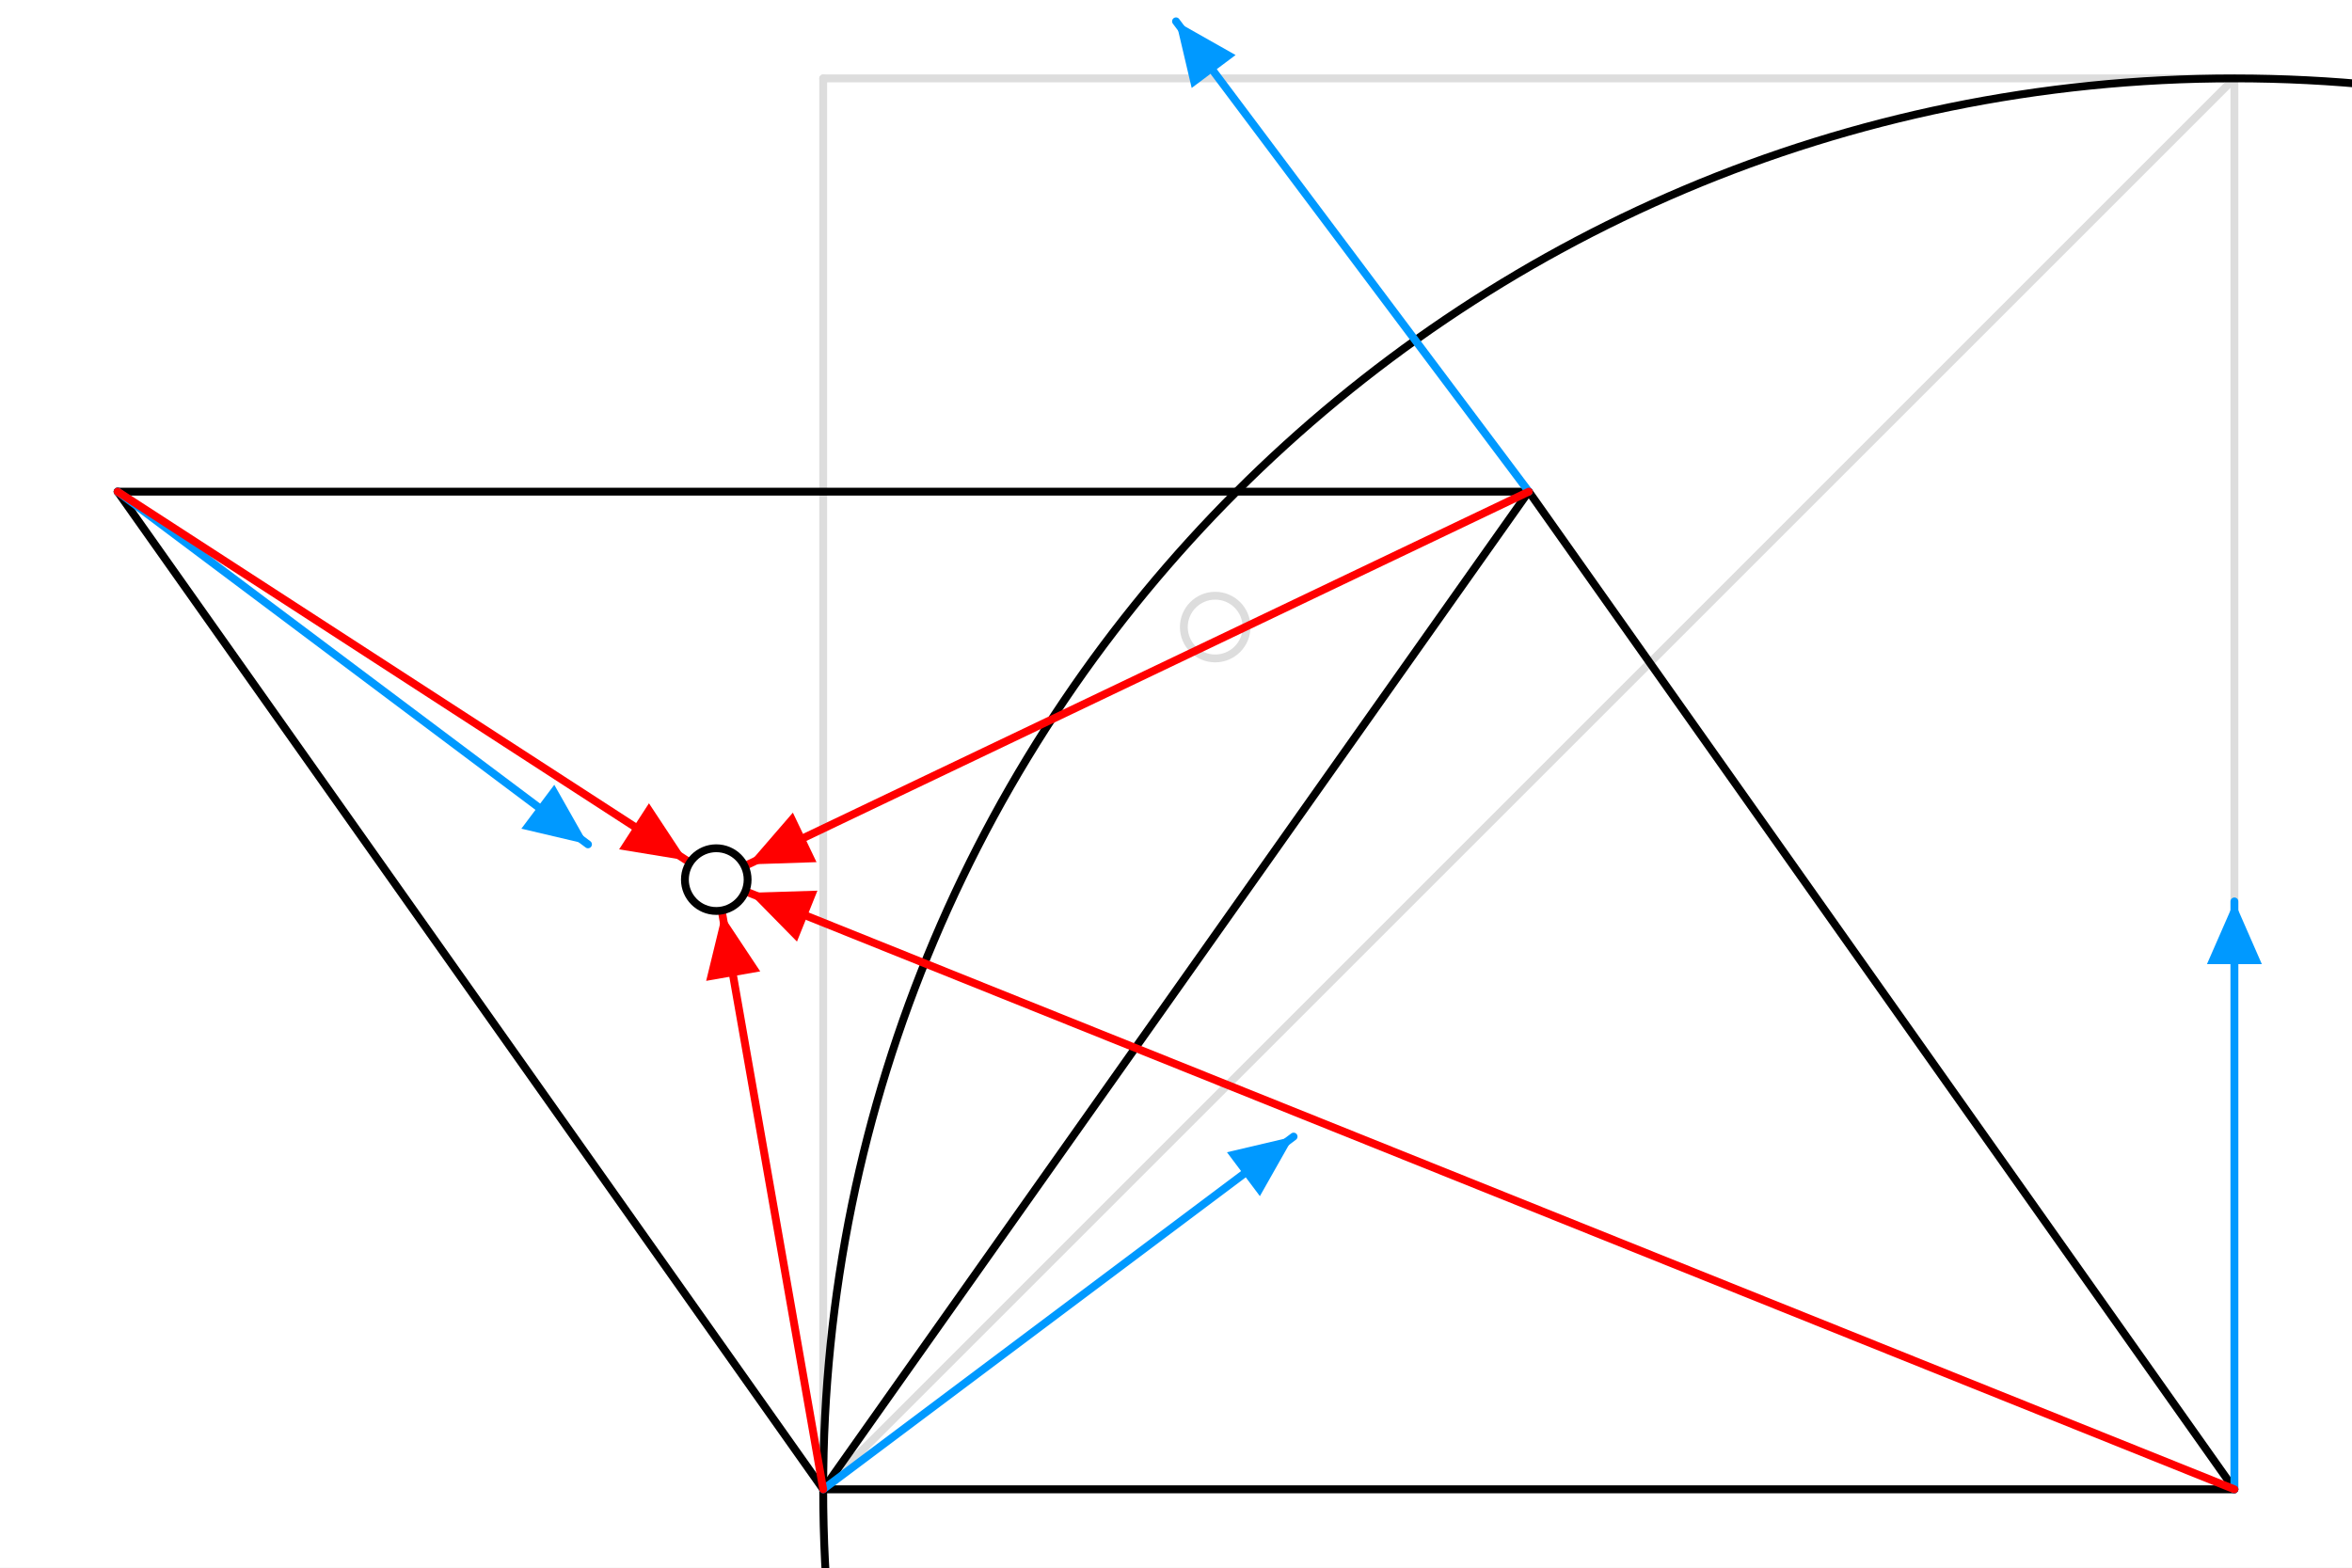
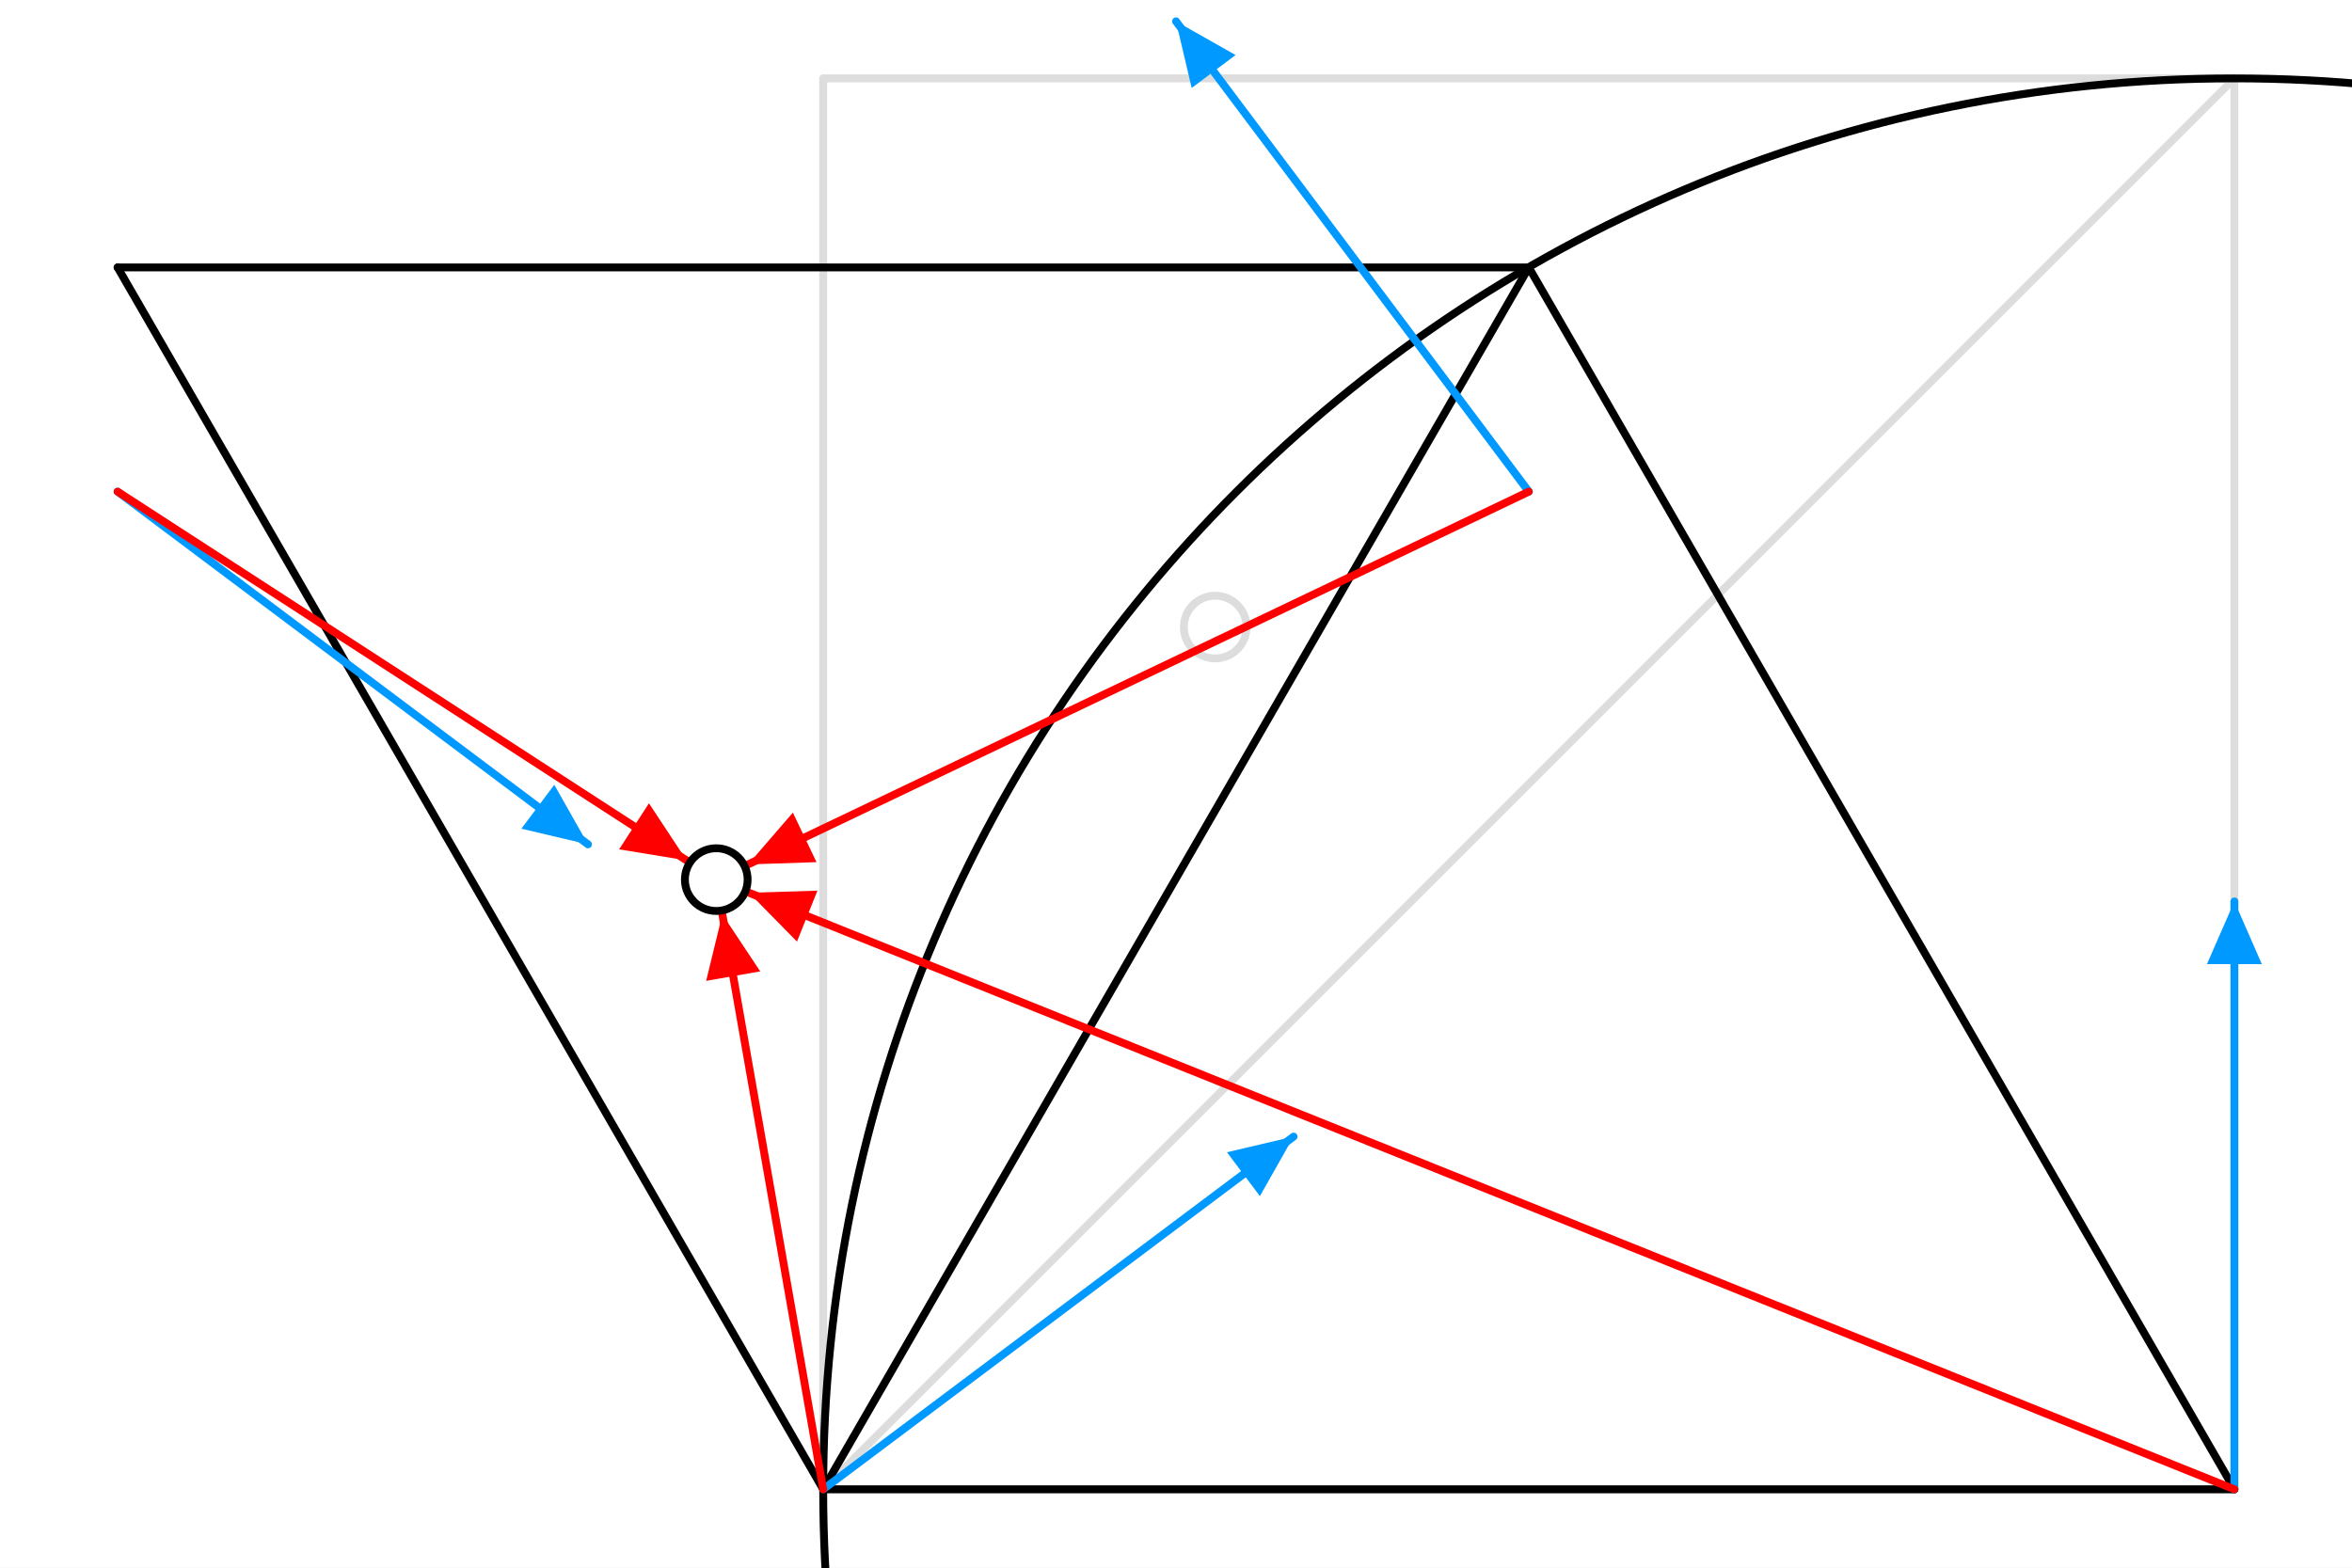
<svg xmlns="http://www.w3.org/2000/svg" version="1.0" width="300" height="200">
  <rect width="300" height="200" style="stroke:none;fill:#FFF;" />
  <defs>
    <marker id="arrowhead_red" markerWidth="8" markerHeight="7" refX="12.5" refY="3.5" orient="auto">
      <polygon style="fill:#F00" points="0 0, 8 3.5, 0 7" />
    </marker>
    <marker id="arrowhead_cyan" markerWidth="8" markerHeight="7" refX="8" refY="3.5" orient="auto">
      <polygon style="fill:#09F" points="0 0, 8 3.5, 0 7" />
    </marker>
  </defs>
  <g style="fill:none;stroke-width:1;stroke-linecap:round;">
    <g style="stroke:#DDD">
      <path d="M105, 10l 180, 0" />
      <path d="M105, 190l 180, 0" />
      <path d="M105, 10l 0, 180" />
      <path d="M285, 10l 0, 180" />
      <path d="M105, 190l 180, -180" />
      <circle cx="155" cy="80" r="4" />
    </g>
    <g style="stroke:#000">
      <path d="M105, 190l 180, 0" />
-       <path d="M15, 62.721l 180, 0" />
-       <path d="M105, 190l -90, -127.279" />
-       <path d="M285, 190l -90, -127.279" />
-       <path d="M105, 190l 90, -127.297" />
+       <path d="M15, 34.115l 180, 0" />
+       <path d="M105, 190l -90, -155.885" />
+       <path d="M285, 190l -90, -155.885" />
+       <path d="M105, 190l 90, -155.885" />
      <circle cx="285" cy="190" r="180" />
    </g>
    <g style="stroke:#09F" marker-end="url(#arrowhead_cyan)">
      <path d="M15, 62.721l 60, 45" />
      <path d="M195, 62.721l -45, -60" />
      <path d="M105, 190l 60, -45" />
      <path d="M285, 190l 0, -75" />
    </g>
    <g style="stroke:#F00" marker-end="url(#arrowhead_red)">
      <path d="M15, 62.721L 91.360, 112.218" />
      <path d="M195, 62.721L 91.360, 112.218" />
      <path d="M105, 190L 91.360, 112.218" />
      <path d="M285, 190L 91.360, 112.218" />
    </g>
    <g style="fill:#FFF;stroke:#000">
      <circle cx="91.360" cy="112.218" r="4" />
    </g>
  </g>
</svg>
